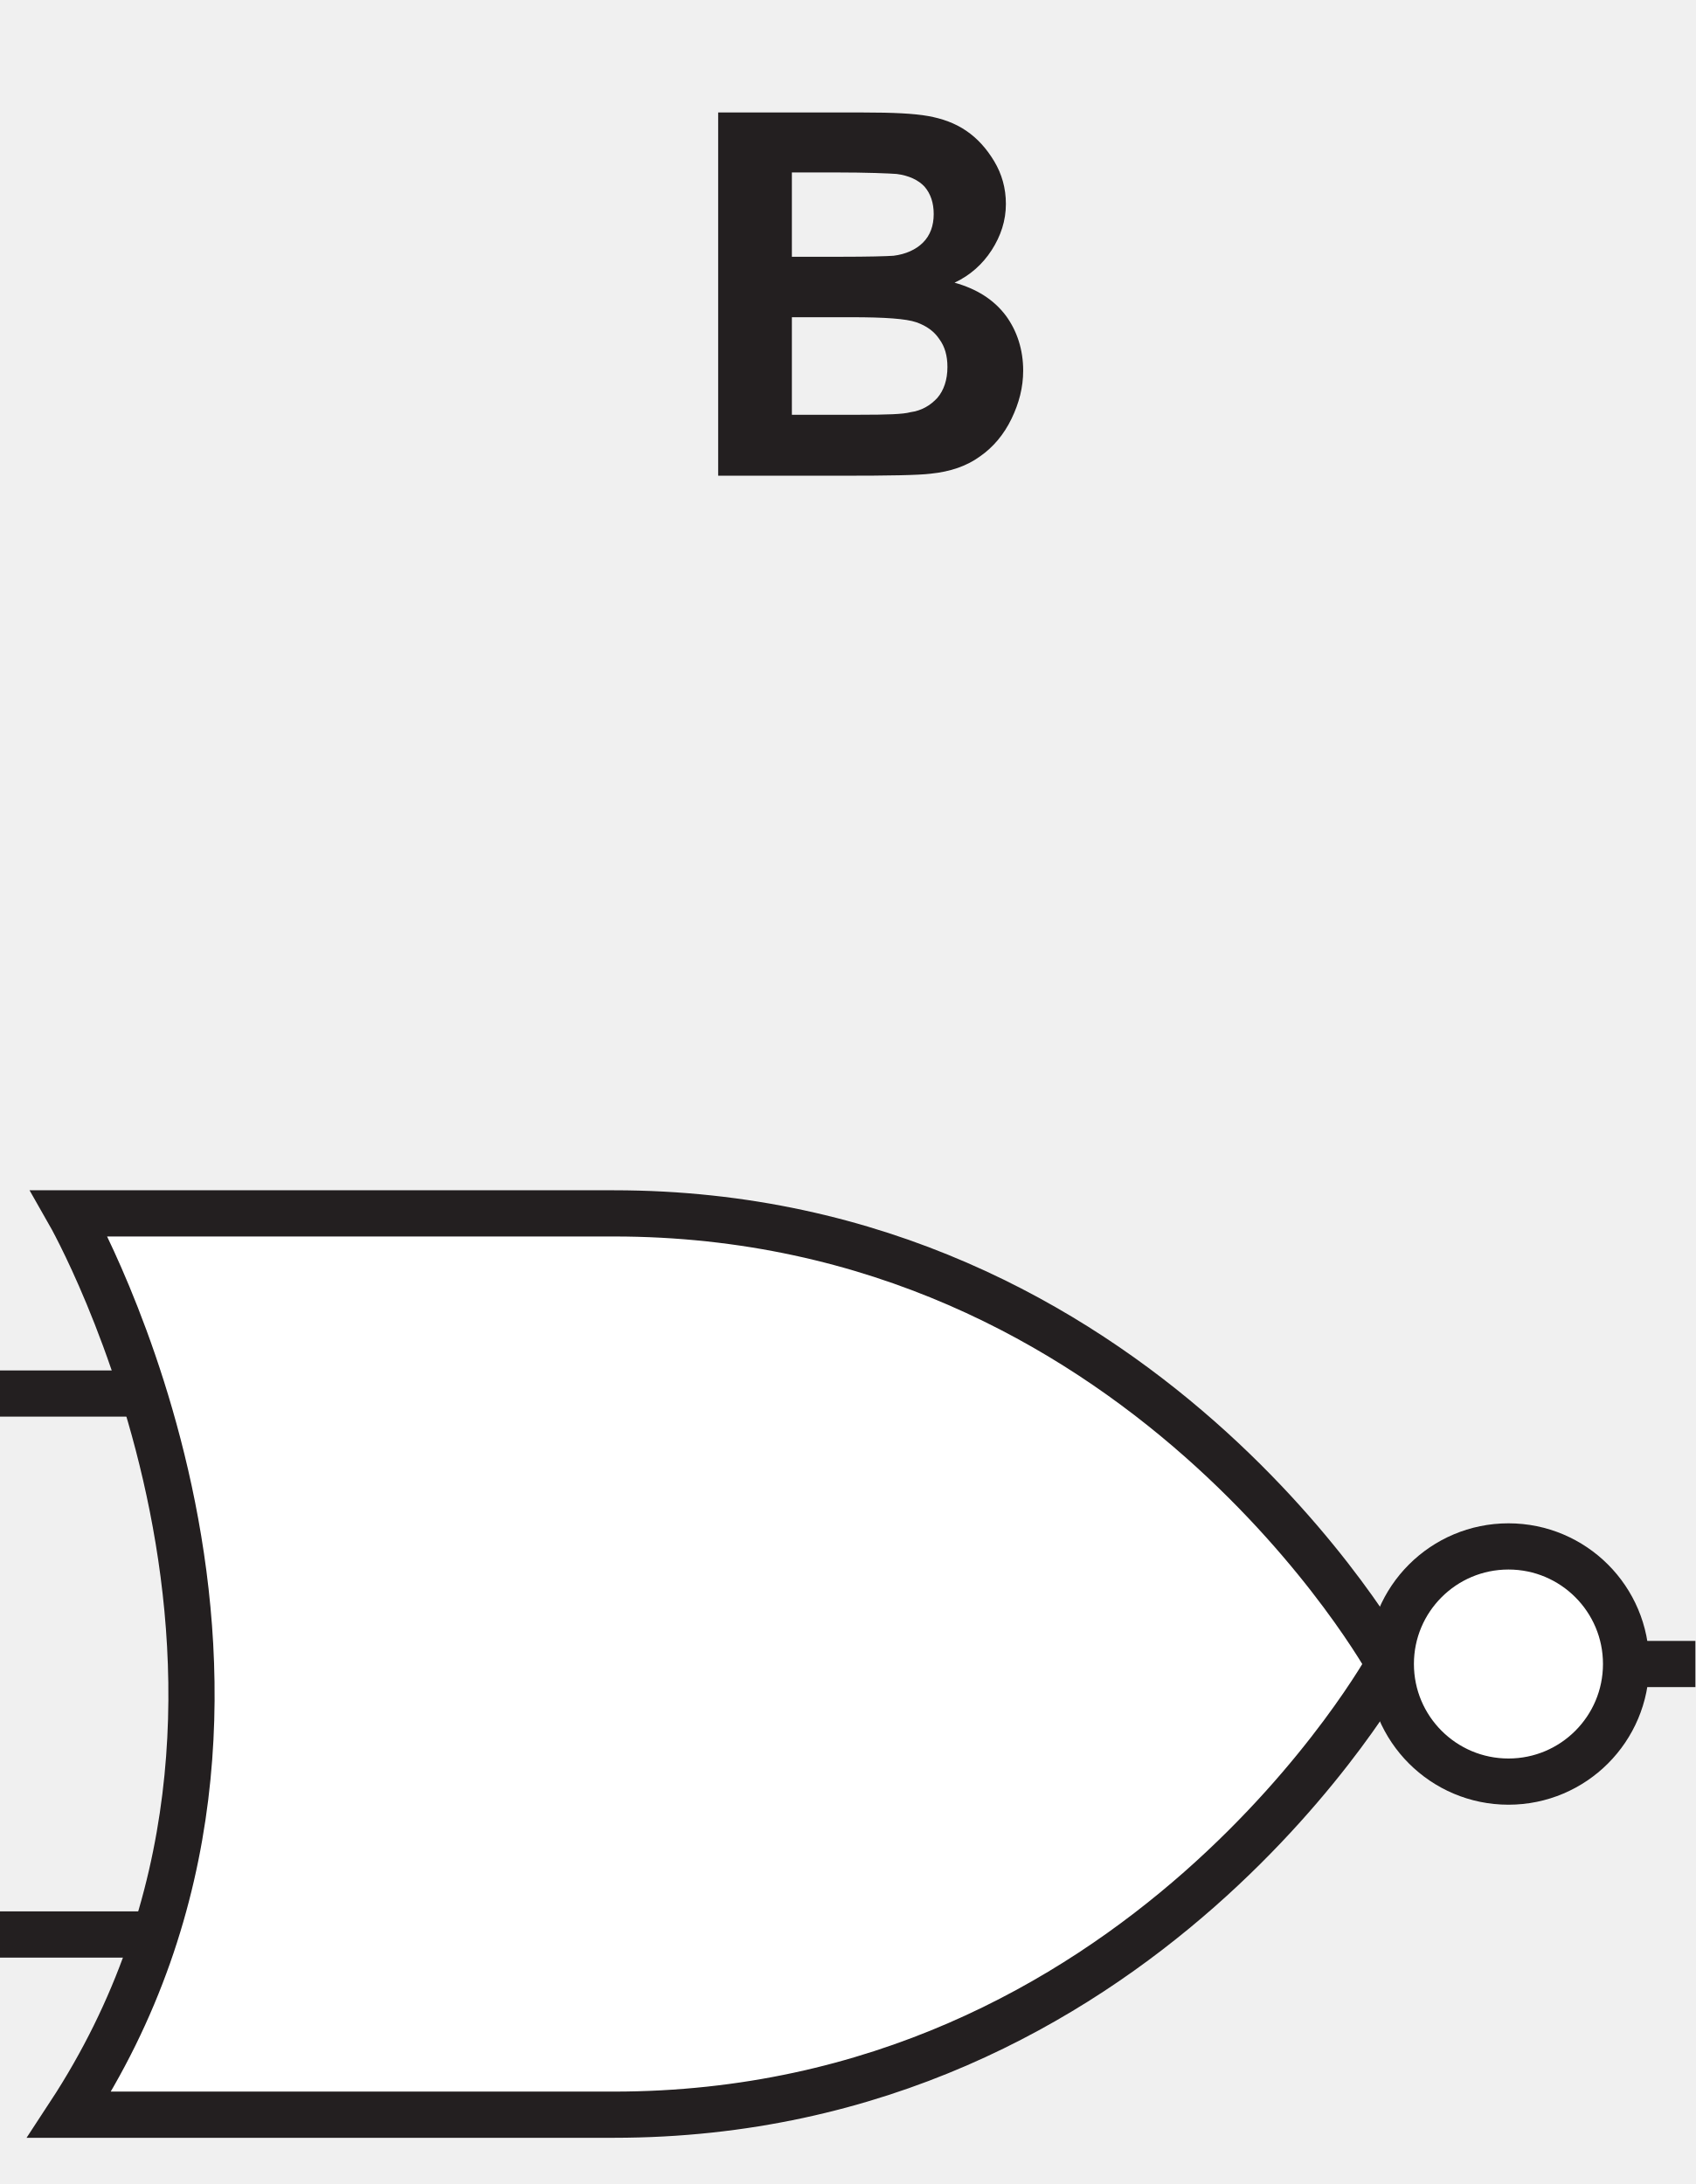
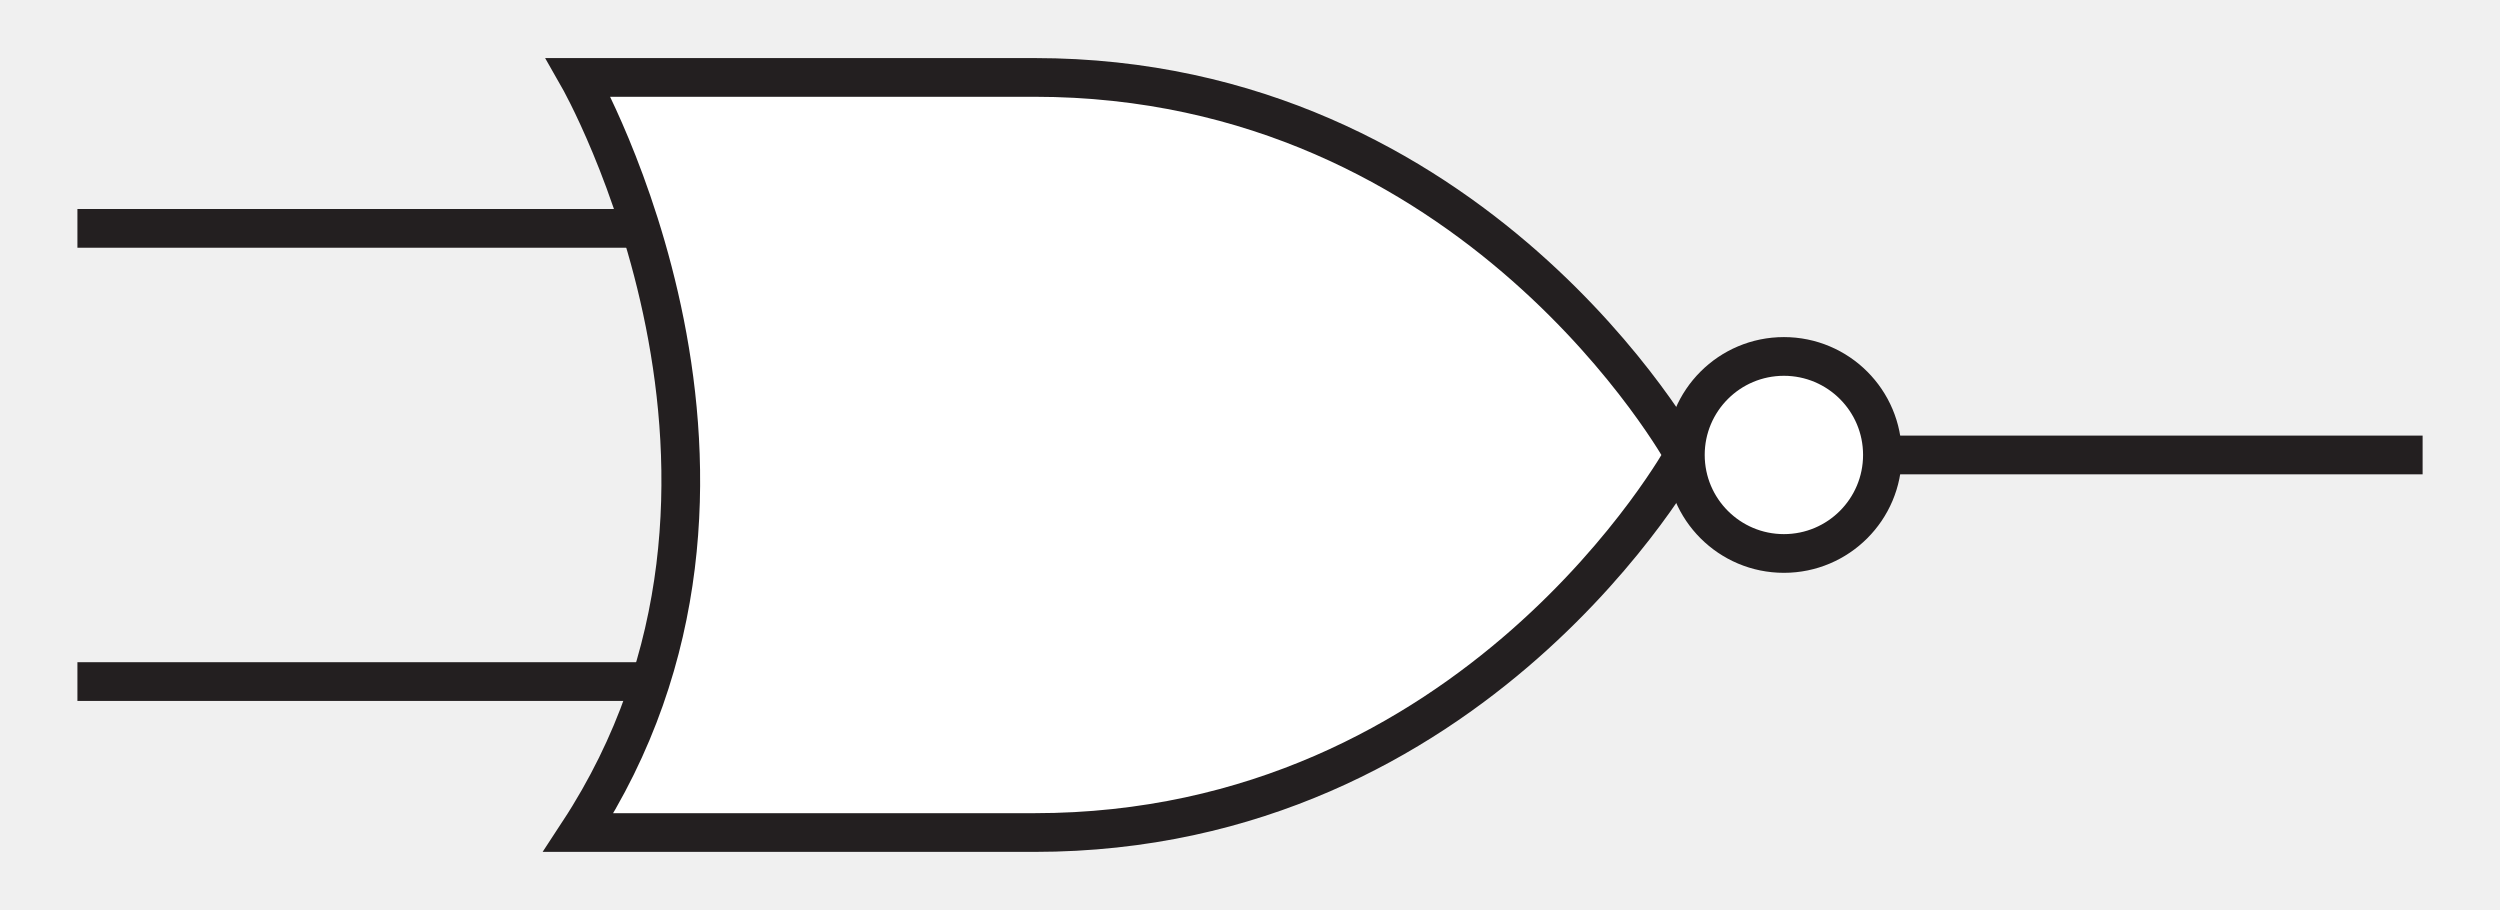
- <svg xmlns="http://www.w3.org/2000/svg" xmlns:xlink="http://www.w3.org/1999/xlink" data-id="0625_2020MJ_21_q32_optB" data-width-mm="12.94" data-height-mm="16.68" data-measure="false" data-source="0625/21 MJ 2020 p12" version="1.1" width="36.686" height="47.268" viewBox="0 0 36.686 47.268">
+ <svg xmlns="http://www.w3.org/2000/svg" data-id="0625_2020MJ_21_q32_optB" data-width-mm="22.78" data-height-mm="8.29" data-measure="false" data-source="0625/21 MJ 2020 p12" version="1.1" width="64.583" height="23.507" viewBox="0 0 64.583 23.507">
  <defs>
    <clipPath id="clip_1">
-       <path transform="matrix(1,0,0,-1,-231.439,393.560)" d="M231.439 346.292H268.125V393.560H231.439Z" />
+       <path transform="matrix(1,0,0,-1,-217.996,369.299)" d="M217.996 345.792H282.58V369.299H217.996Z" />
    </clipPath>
    <clipPath id="clip_2">
-       <path transform="matrix(1,0,0,-1,-231.439,393.560)" d="M0 0H595V842H0Z" />
+       <path transform="matrix(1,0,0,-1,-217.996,369.299)" d="M0 0H595V842H0Z" />
    </clipPath>
    <clipPath id="clip_3">
-       <path transform="matrix(1,0,0,-1,-231.439,393.560)" d="M211.74 626.48H382.900V753.716H211.74Z" />
+       <path transform="matrix(1,0,0,-1,-217.996,369.299)" d="M211.74 626.48H382.900V753.716H211.74Z" />
    </clipPath>
    <clipPath id="clip_4">
-       <path transform="matrix(1,0,0,-1,-231.439,393.560)" d="M211.74 626.48H382.900V753.716H211.74Z" />
+       <path transform="matrix(1,0,0,-1,-217.996,369.299)" d="M211.74 626.48H382.900V753.716H211.74Z" />
    </clipPath>
    <clipPath id="clip_5">
-       <path transform="matrix(1,0,0,-1,-231.439,393.560)" d="M211.74 626.48H382.900V753.716H211.74Z" />
+       <path transform="matrix(1,0,0,-1,-217.996,369.299)" d="M211.74 626.48H382.900V753.716H211.74Z" />
    </clipPath>
    <clipPath id="clip_6">
-       <path transform="matrix(1,0,0,-1,-231.439,393.560)" d="M211.74 626.48H382.900V753.716H211.74Z" />
+       <path transform="matrix(1,0,0,-1,-217.996,369.299)" d="M211.74 626.48H382.900V753.716H211.74Z" />
    </clipPath>
    <clipPath id="clip_7">
-       <path transform="matrix(1,0,0,-1,-231.439,393.560)" d="M120.72 346.52H474.241V392.697H120.72Z" />
+       <path transform="matrix(1,0,0,-1,-217.996,369.299)" d="M120.72 346.52H474.241V392.697H120.72Z" />
    </clipPath>
    <clipPath id="clip_8">
-       <path transform="matrix(1,0,0,-1,-231.439,393.560)" d="M120.72 346.52H474.241V392.697H120.72Z" />
+       <path transform="matrix(1,0,0,-1,-217.996,369.299)" d="M120.72 346.52H474.241V392.697H120.72Z" />
    </clipPath>
-     <path id="font_9_3" d="M.072 0H.316C.408 .000 .466 .001 .490 .004 .529 .008 .561 .019 .587 .038 .613 .056 .634 .081 .649 .112 .664 .143 .672 .174 .672 .207 .672 .248 .660 .285 .638 .315 .614 .347 .580 .368 .537 .380 .567 .394 .592 .416 .610 .444 .628 .472 .638 .502 .638 .535 .638 .566 .630 .594 .615 .619 .600 .644 .582 .664 .560 .679 .538 .694 .513 .703 .485 .708 .457 .713 .416 .715 .358 .715H.072V0M.300 .597C.368 .597 .409 .595 .423 .594 .447 .591 .466 .582 .478 .569 .490 .555 .496 .537 .496 .515 .496 .492 .489 .473 .475 .459 .461 .445 .441 .436 .417 .433 .403 .432 .368 .431 .312 .431H.217V.597H.300M.334 .312C.400 .312 .442 .309 .462 .302 .482 .295 .497 .284 .507 .269 .518 .254 .523 .236 .523 .214 .523 .189 .516 .168 .503 .153 .489 .138 .472 .128 .450 .125 .436 .121 .403 .120 .351 .120H.217V.312H.334Z" />
  </defs>
  <g clip-path="url(#clip_1)">
    <g clip-path="url(#clip_2)">
      <g clip-path="url(#clip_3)" />
      <g clip-path="url(#clip_4)" />
      <g clip-path="url(#clip_5)" />
      <g clip-path="url(#clip_6)" />
      <g clip-path="url(#clip_7)">
-         <path transform="matrix(1,0,0,-1,-231.439,393.560)" stroke-width="1" stroke-linecap="butt" stroke-miterlimit="4" stroke-linejoin="miter" fill="none" stroke="#231f20" d="M349.16 368.072C354.943 368.072 359.631 363.386 359.631 357.606 359.631 351.825 354.943 347.02 349.16 347.02H336.507V368.072H349.16Z" />
-         <path transform="matrix(1,0,0,-1,-231.439,393.560)" stroke-width="1" stroke-linecap="butt" stroke-miterlimit="4" stroke-linejoin="miter" fill="none" stroke="#231f20" d="M444.712 368.072C450.495 368.072 455.183 363.386 455.183 357.606 455.183 351.825 450.495 347.02 444.712 347.02H432.059V368.072H444.712Z" />
+         <path transform="matrix(1,0,0,-1,-217.996,369.299)" stroke-width="1" stroke-linecap="butt" stroke-miterlimit="4" stroke-linejoin="miter" fill="none" stroke="#231f20" d="M349.16 368.072C354.943 368.072 359.631 363.386 359.631 357.606 359.631 351.825 354.943 347.02 349.16 347.02H336.507V368.072H349.16Z" />
+         <path transform="matrix(1,0,0,-1,-217.996,369.299)" stroke-width="1" stroke-linecap="butt" stroke-miterlimit="4" stroke-linejoin="miter" fill="none" stroke="#231f20" d="M444.712 368.072C450.495 368.072 455.183 363.386 455.183 357.606 455.183 351.825 450.495 347.02 444.712 347.02H432.059V368.072H444.712Z" />
      </g>
      <g clip-path="url(#clip_8)">
-         <path transform="matrix(1,0,0,-1,-231.439,393.560)" stroke-width="1" stroke-linecap="butt" stroke-miterlimit="4" stroke-linejoin="miter" fill="none" stroke="#231f20" d="M162.387 357.545C162.387 357.545 157.033 367.299 145.609 367.299H133.829C133.829 367.299 139.779 356.871 133.829 347.792H145.609C157.033 347.792 162.387 357.545 162.387 357.545ZM264.08 357.546H280.58" />
-         <path transform="matrix(1,0,0,-1,-231.439,393.560)" d="M261.497 357.545C261.497 357.545 256.142 367.299 244.718 367.299H232.939C232.939 367.299 238.888 356.871 232.939 347.792H244.718C256.142 347.792 261.497 357.545 261.497 357.545" fill="#ffffff" />
-         <path transform="matrix(1,0,0,-1,-231.439,393.560)" stroke-width="1" stroke-linecap="butt" stroke-miterlimit="4" stroke-linejoin="miter" fill="none" stroke="#231f20" d="M261.497 357.545C261.497 357.545 256.142 367.299 244.718 367.299H232.939C232.939 367.299 238.888 356.871 232.939 347.792H244.718C256.142 347.792 261.497 357.545 261.497 357.545Z" />
+         <path transform="matrix(1,0,0,-1,-217.996,369.299)" stroke-width="1" stroke-linecap="butt" stroke-miterlimit="4" stroke-linejoin="miter" fill="none" stroke="#231f20" d="M162.387 357.545C162.387 357.545 157.033 367.299 145.609 367.299H133.829C133.829 367.299 139.779 356.871 133.829 347.792H145.609C157.033 347.792 162.387 357.545 162.387 357.545ZM264.08 357.546H280.58" />
+         <path transform="matrix(1,0,0,-1,-217.996,369.299)" d="M261.497 357.545C261.497 357.545 256.142 367.299 244.718 367.299H232.939C232.939 367.299 238.888 356.871 232.939 347.792H244.718C256.142 347.792 261.497 357.545 261.497 357.545" fill="#ffffff" />
+         <path transform="matrix(1,0,0,-1,-217.996,369.299)" stroke-width="1" stroke-linecap="butt" stroke-miterlimit="4" stroke-linejoin="miter" fill="none" stroke="#231f20" d="M261.497 357.545C261.497 357.545 256.142 367.299 244.718 367.299H232.939C232.939 367.299 238.888 356.871 232.939 347.792H244.718C256.142 347.792 261.497 357.545 261.497 357.545Z" />
      </g>
-       <path transform="matrix(1,0,0,-1,-231.439,393.560)" d="M266.625 357.547C266.625 356.141 265.486 355.001 264.08 355.001 262.674 355.001 261.534 356.141 261.534 357.547 261.534 358.951 262.674 360.091 264.08 360.091 265.486 360.091 266.625 358.951 266.625 357.547" fill="#ffffff" />
-       <path transform="matrix(1,0,0,-1,-231.439,393.560)" stroke-width="1" stroke-linecap="butt" stroke-miterlimit="4" stroke-linejoin="miter" fill="none" stroke="#231f20" d="M266.625 357.547C266.625 356.141 265.486 355.001 264.08 355.001 262.674 355.001 261.534 356.141 261.534 357.547 261.534 358.951 262.674 360.091 264.08 360.091 265.486 360.091 266.625 358.951 266.625 357.547ZM234.815 351.692H219.996M234.815 363.4H219.996" />
-       <use data-text="B" xlink:href="#font_9_3" transform="matrix(11,0,0,-10.995,14.748,10.296)" fill="#231f20" />
+       <path transform="matrix(1,0,0,-1,-217.996,369.299)" d="M266.625 357.547C266.625 356.141 265.486 355.001 264.08 355.001 262.674 355.001 261.534 356.141 261.534 357.547 261.534 358.951 262.674 360.091 264.08 360.091 265.486 360.091 266.625 358.951 266.625 357.547" fill="#ffffff" />
+       <path transform="matrix(1,0,0,-1,-217.996,369.299)" stroke-width="1" stroke-linecap="butt" stroke-miterlimit="4" stroke-linejoin="miter" fill="none" stroke="#231f20" d="M266.625 357.547C266.625 356.141 265.486 355.001 264.08 355.001 262.674 355.001 261.534 356.141 261.534 357.547 261.534 358.951 262.674 360.091 264.08 360.091 265.486 360.091 266.625 358.951 266.625 357.547ZM234.815 351.692H219.996M234.815 363.4H219.996" />
    </g>
  </g>
</svg>
